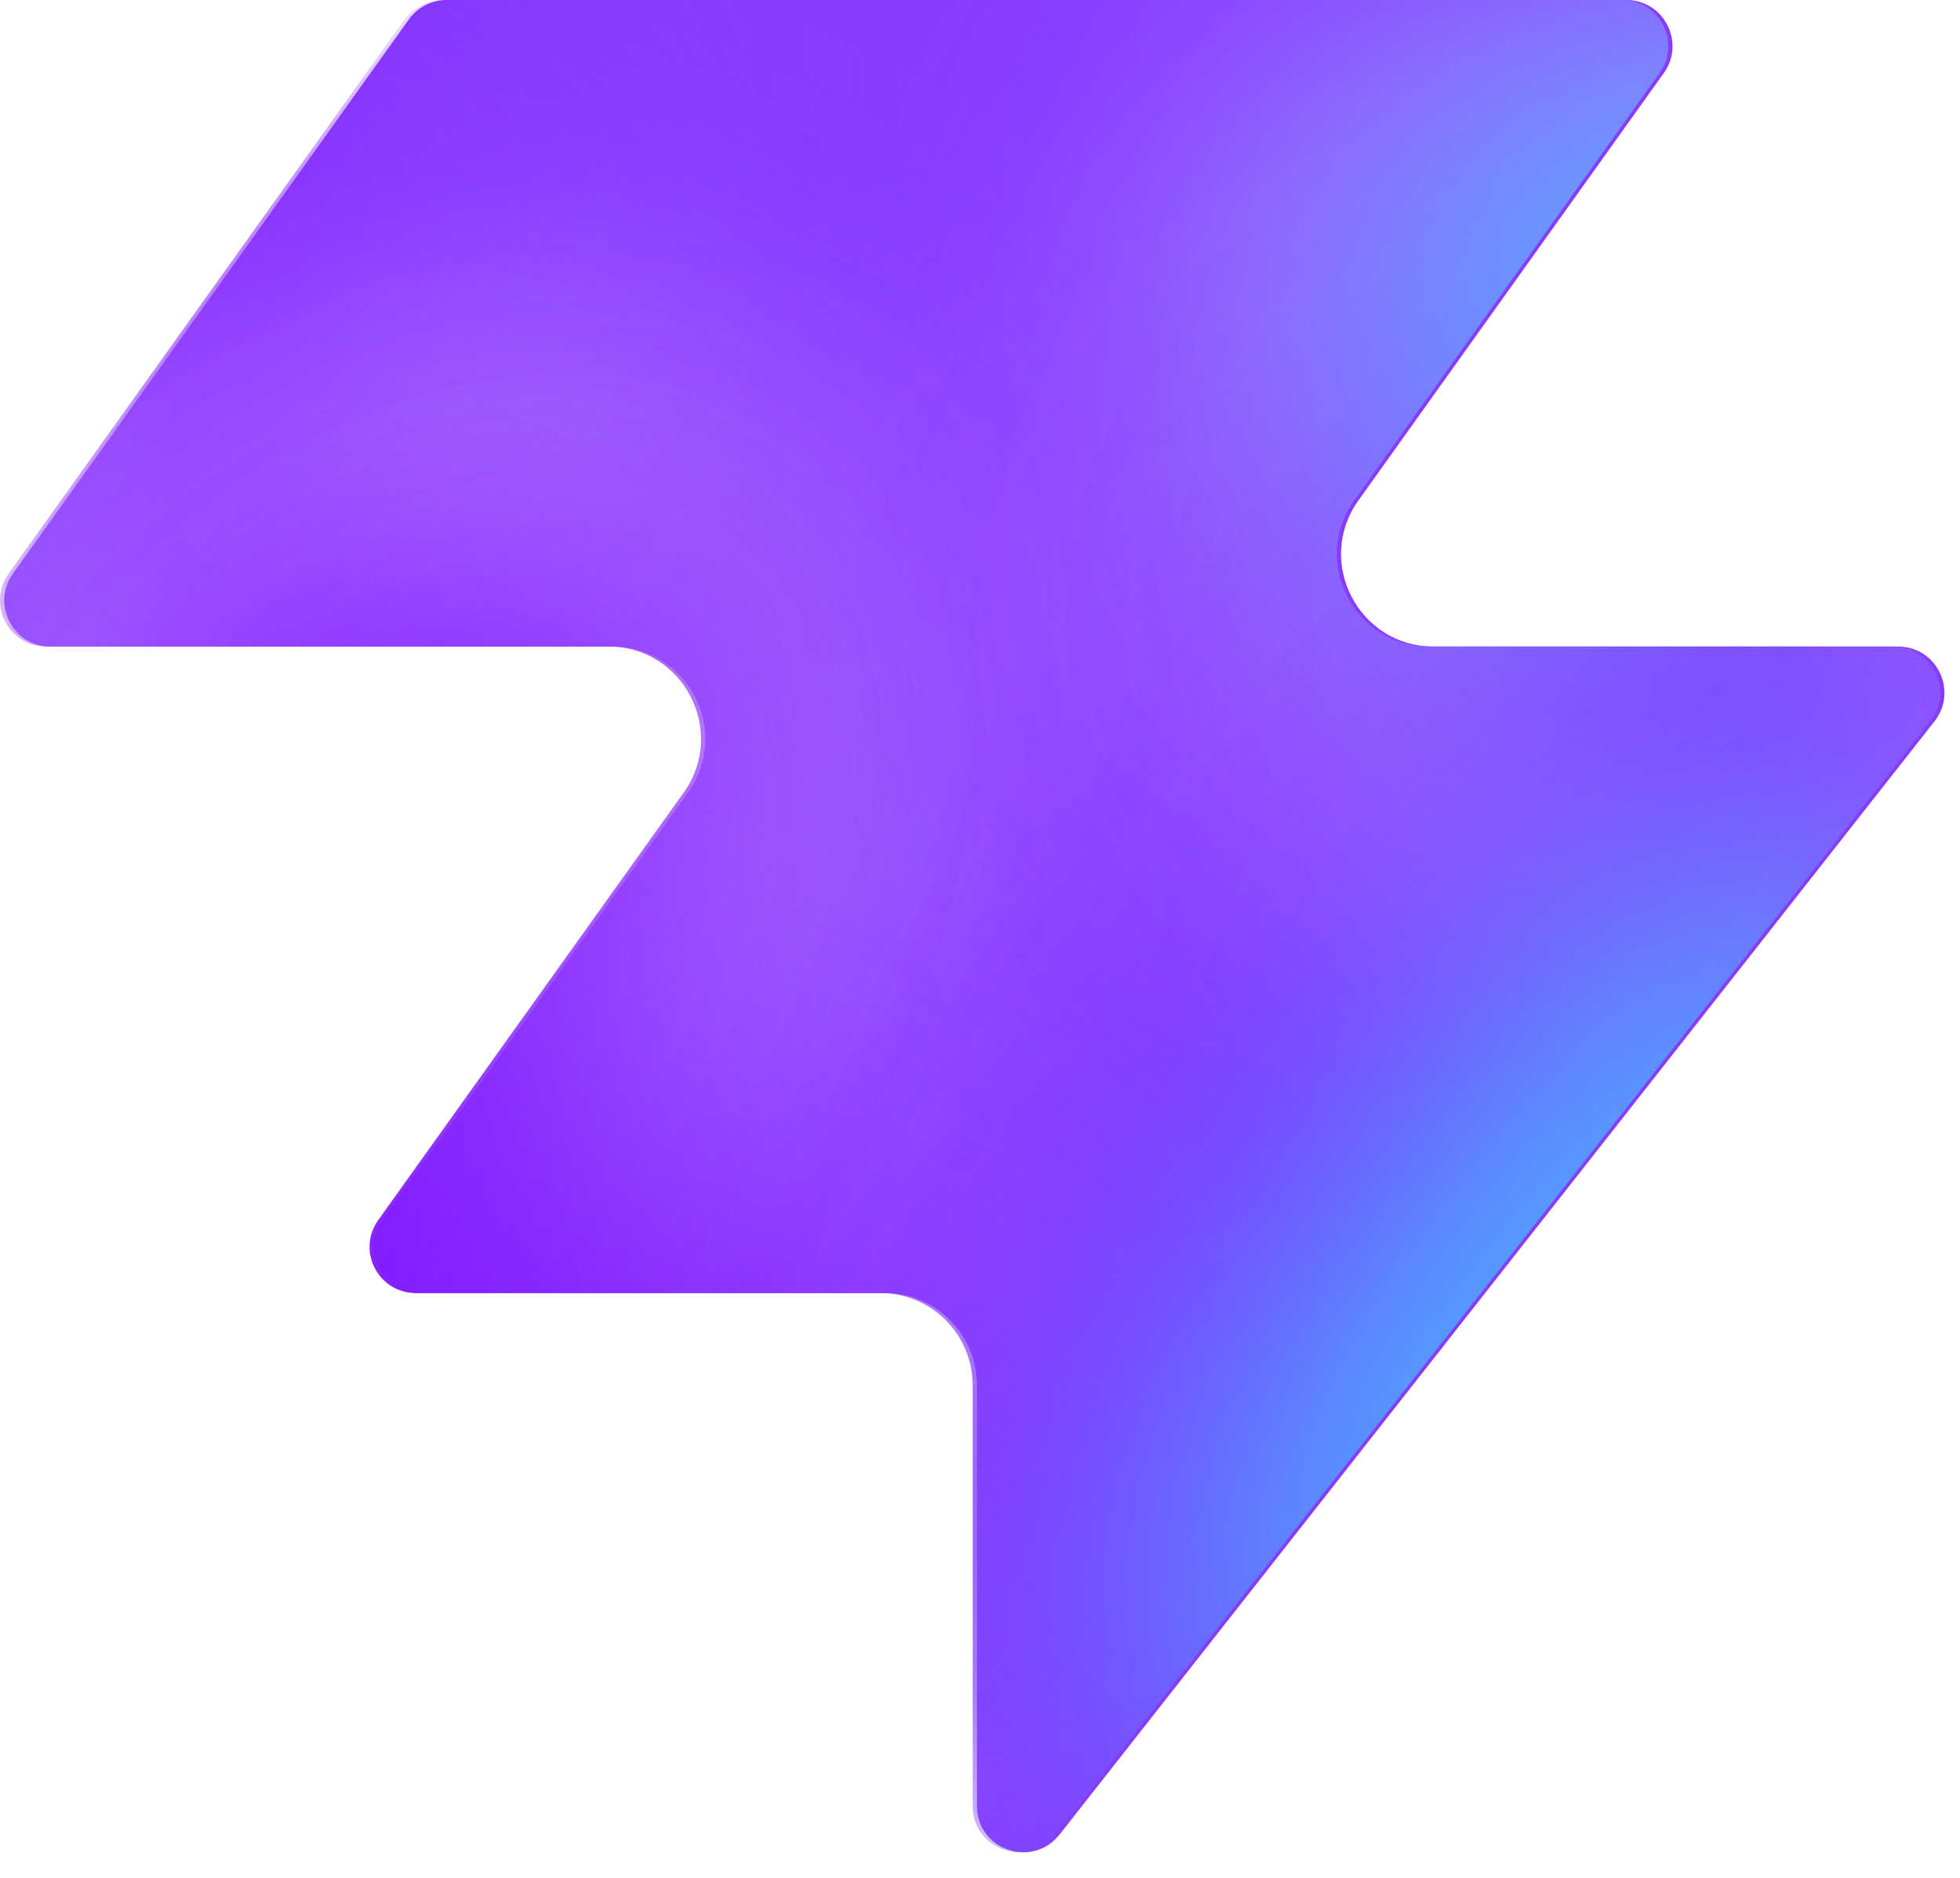
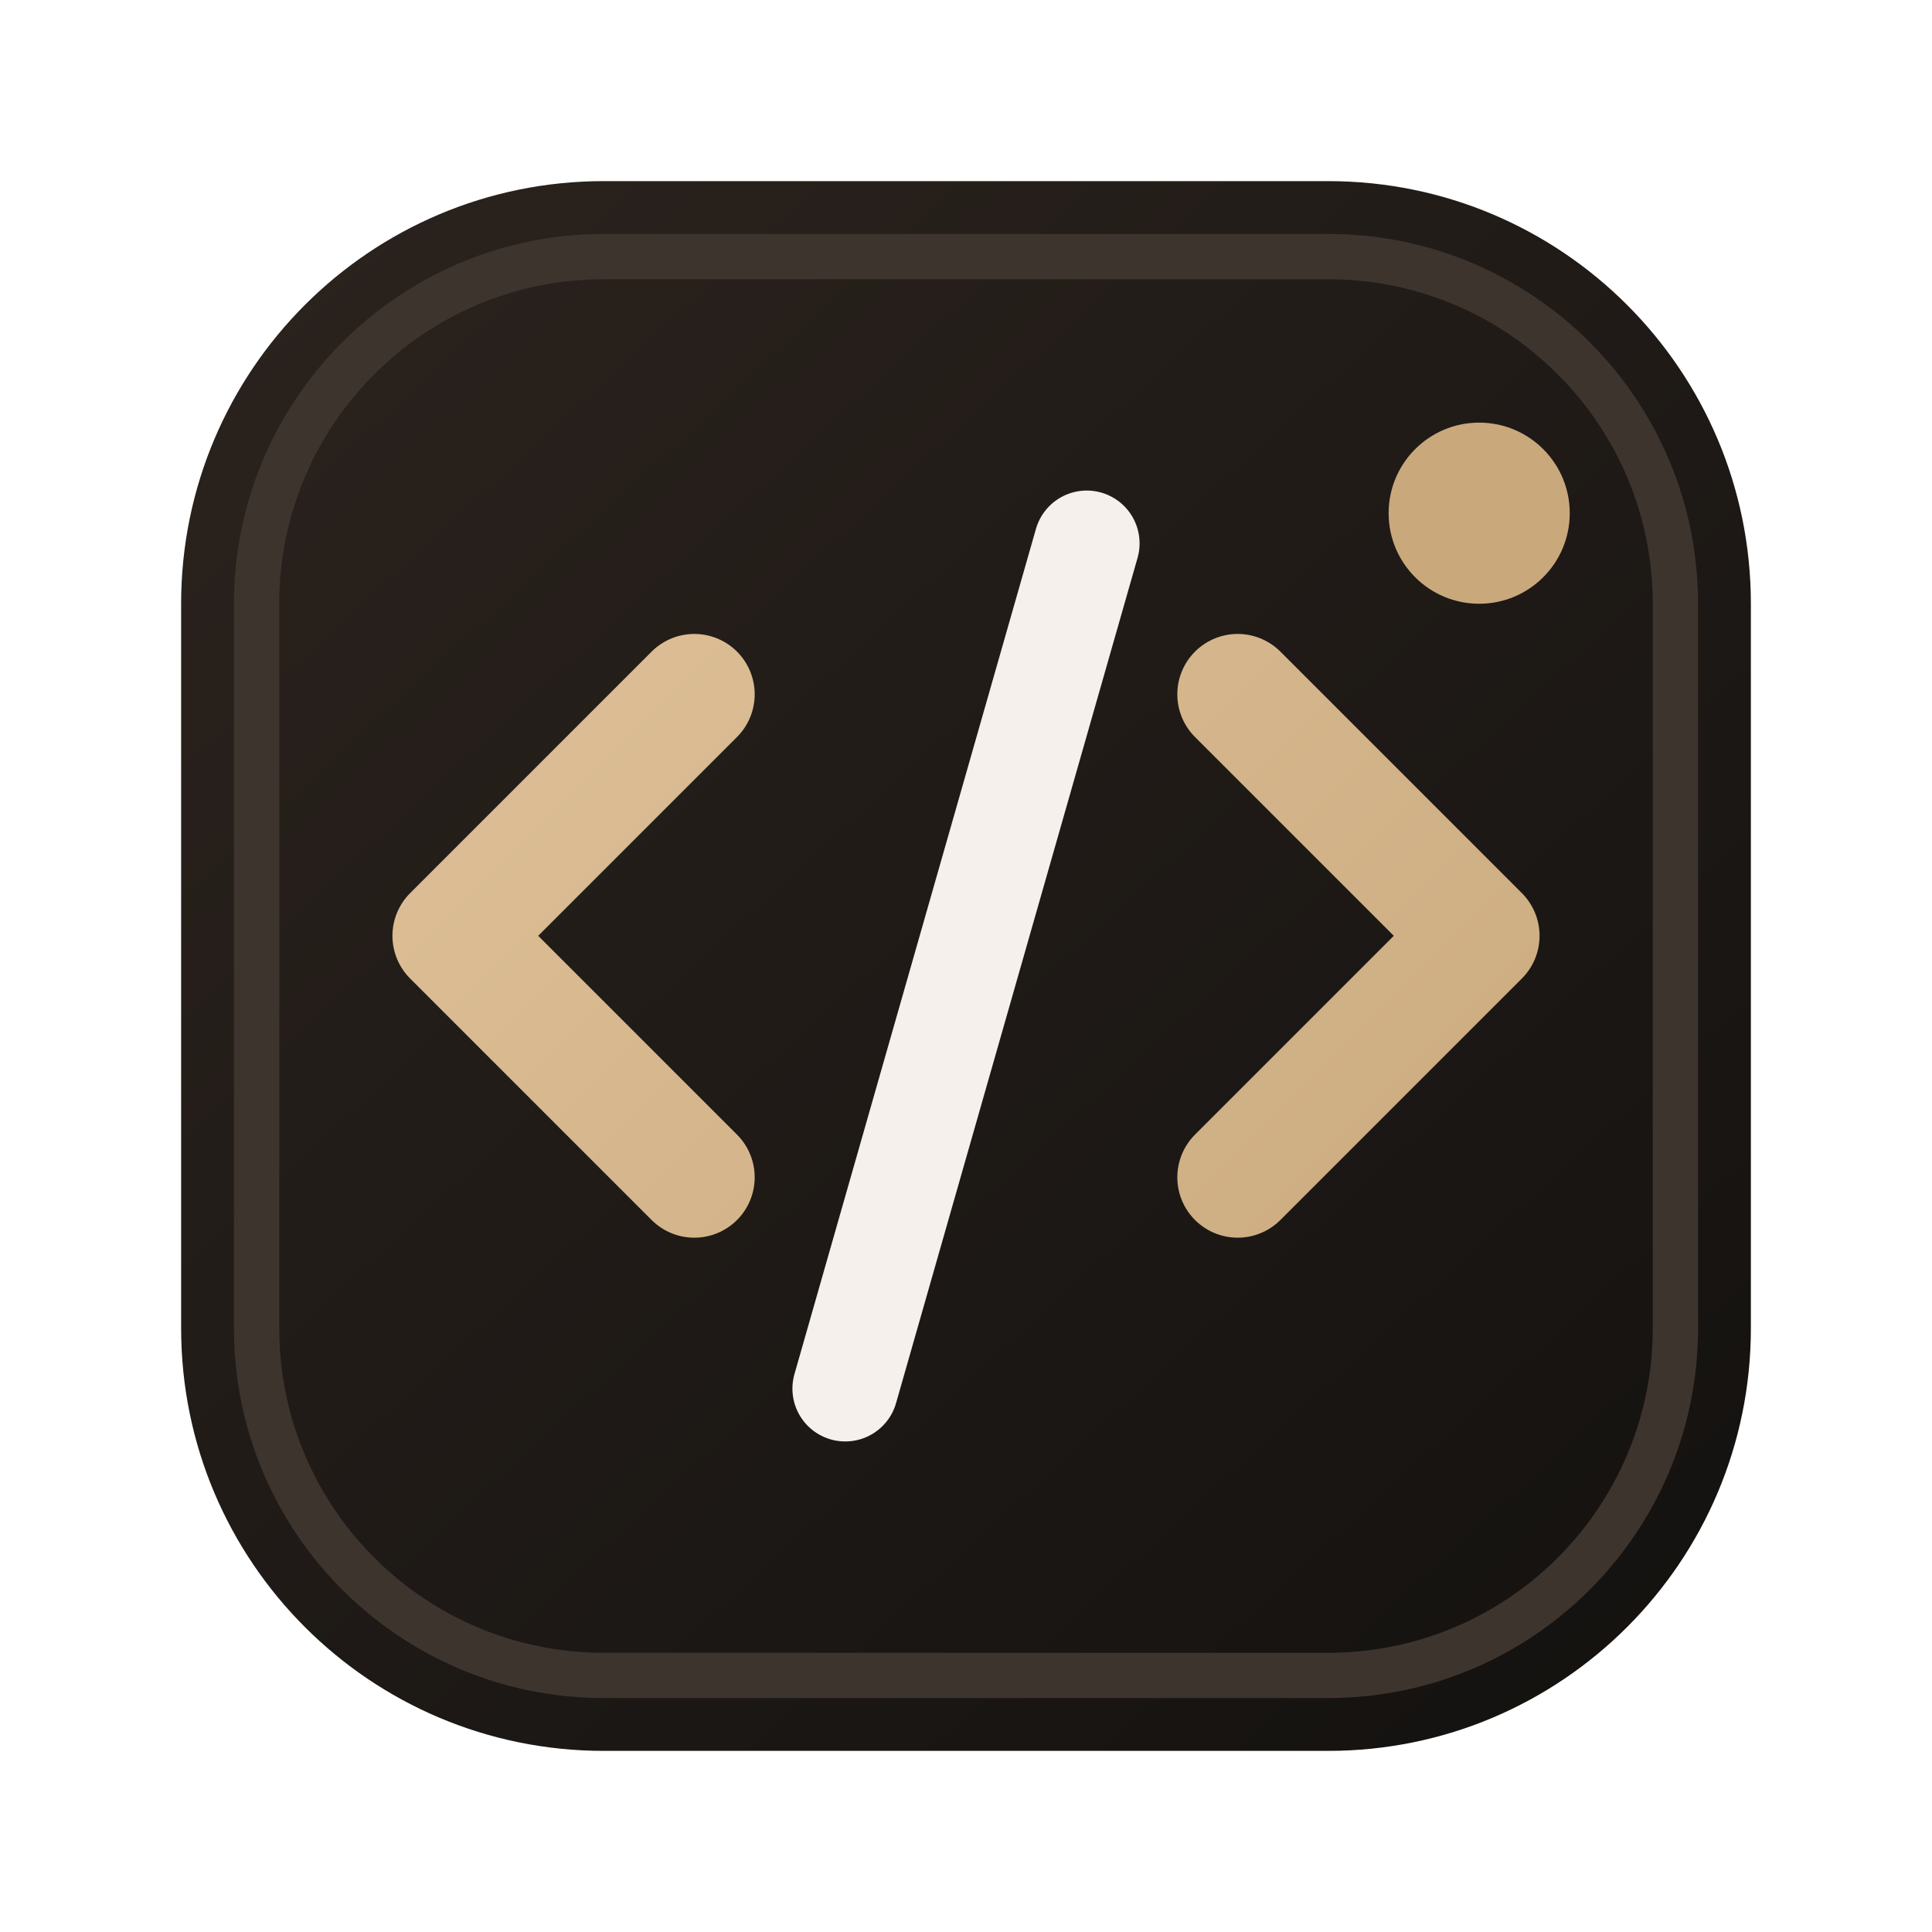
- <svg xmlns="http://www.w3.org/2000/svg" width="48" height="46" fill="none" viewBox="0 0 48 46">
-   <path fill="#863bff" d="M25.946 44.938c-.664.845-2.021.375-2.021-.698V33.937a2.26 2.26 0 0 0-2.262-2.262H10.287c-.92 0-1.456-1.04-.92-1.788l7.48-10.471c1.07-1.497 0-3.578-1.842-3.578H1.237c-.92 0-1.456-1.04-.92-1.788L10.013.474c.214-.297.556-.474.92-.474h28.894c.92 0 1.456 1.04.92 1.788l-7.48 10.471c-1.07 1.498 0 3.579 1.842 3.579h11.377c.943 0 1.473 1.088.89 1.83L25.947 44.94z" style="fill:#863bff;fill:color(display-p3 .525 .23 1);fill-opacity:1" />
-   <mask id="a" width="48" height="46" x="0" y="0" maskUnits="userSpaceOnUse" style="mask-type:alpha">
-     <path fill="#000" d="M25.842 44.938c-.664.844-2.021.375-2.021-.698V33.937a2.26 2.26 0 0 0-2.262-2.262H10.183c-.92 0-1.456-1.04-.92-1.788l7.48-10.471c1.07-1.498 0-3.579-1.842-3.579H1.133c-.92 0-1.456-1.04-.92-1.787L9.91.473c.214-.297.556-.474.92-.474h28.894c.92 0 1.456 1.04.92 1.788l-7.48 10.471c-1.07 1.498 0 3.578 1.842 3.578h11.377c.943 0 1.473 1.088.89 1.832L25.843 44.94z" style="fill:#000;fill-opacity:1" />
-   </mask>
-   <g mask="url(#a)">
-     <g filter="url(#b)">
-       <ellipse cx="5.508" cy="14.704" fill="#ede6ff" rx="5.508" ry="14.704" style="fill:#ede6ff;fill:color(display-p3 .927 .903 1);fill-opacity:1" transform="matrix(.00324 1 1 -.00324 -4.47 31.516)" />
-     </g>
-     <g filter="url(#c)">
-       <ellipse cx="10.399" cy="29.851" fill="#ede6ff" rx="10.399" ry="29.851" style="fill:#ede6ff;fill:color(display-p3 .927 .903 1);fill-opacity:1" transform="matrix(.00324 1 1 -.00324 -39.328 7.883)" />
-     </g>
-     <g filter="url(#d)">
-       <ellipse cx="5.508" cy="30.487" fill="#7e14ff" rx="5.508" ry="30.487" style="fill:#7e14ff;fill:color(display-p3 .492 .077 1);fill-opacity:1" transform="rotate(89.814 -25.913 -14.639)scale(1 -1)" />
-     </g>
-     <g filter="url(#e)">
-       <ellipse cx="5.508" cy="30.599" fill="#7e14ff" rx="5.508" ry="30.599" style="fill:#7e14ff;fill:color(display-p3 .492 .077 1);fill-opacity:1" transform="rotate(89.814 -32.644 -3.334)scale(1 -1)" />
-     </g>
-     <g filter="url(#f)">
-       <ellipse cx="5.508" cy="30.599" fill="#7e14ff" rx="5.508" ry="30.599" style="fill:#7e14ff;fill:color(display-p3 .492 .077 1);fill-opacity:1" transform="matrix(.00324 1 1 -.00324 -34.34 30.47)" />
-     </g>
-     <g filter="url(#g)">
-       <ellipse cx="14.072" cy="22.078" fill="#ede6ff" rx="14.072" ry="22.078" style="fill:#ede6ff;fill:color(display-p3 .927 .903 1);fill-opacity:1" transform="rotate(93.35 24.506 48.493)scale(-1 1)" />
-     </g>
-     <g filter="url(#h)">
-       <ellipse cx="3.47" cy="21.501" fill="#7e14ff" rx="3.47" ry="21.501" style="fill:#7e14ff;fill:color(display-p3 .492 .077 1);fill-opacity:1" transform="rotate(89.009 28.708 47.59)scale(-1 1)" />
-     </g>
-     <g filter="url(#i)">
-       <ellipse cx="3.47" cy="21.501" fill="#7e14ff" rx="3.47" ry="21.501" style="fill:#7e14ff;fill:color(display-p3 .492 .077 1);fill-opacity:1" transform="rotate(89.009 28.708 47.59)scale(-1 1)" />
-     </g>
-     <g filter="url(#j)">
-       <ellipse cx=".387" cy="8.972" fill="#7e14ff" rx="4.407" ry="29.108" style="fill:#7e14ff;fill:color(display-p3 .492 .077 1);fill-opacity:1" transform="rotate(39.51 .387 8.972)" />
-     </g>
-     <g filter="url(#k)">
-       <ellipse cx="47.523" cy="-6.092" fill="#7e14ff" rx="4.407" ry="29.108" style="fill:#7e14ff;fill:color(display-p3 .492 .077 1);fill-opacity:1" transform="rotate(37.892 47.523 -6.092)" />
-     </g>
-     <g filter="url(#l)">
-       <ellipse cx="41.412" cy="6.333" fill="#47bfff" rx="5.971" ry="9.665" style="fill:#47bfff;fill:color(display-p3 .28 .748 1);fill-opacity:1" transform="rotate(37.892 41.412 6.333)" />
-     </g>
-     <g filter="url(#m)">
-       <ellipse cx="-1.879" cy="38.332" fill="#7e14ff" rx="4.407" ry="29.108" style="fill:#7e14ff;fill:color(display-p3 .492 .077 1);fill-opacity:1" transform="rotate(37.892 -1.88 38.332)" />
-     </g>
-     <g filter="url(#n)">
-       <ellipse cx="-1.879" cy="38.332" fill="#7e14ff" rx="4.407" ry="29.108" style="fill:#7e14ff;fill:color(display-p3 .492 .077 1);fill-opacity:1" transform="rotate(37.892 -1.88 38.332)" />
-     </g>
-     <g filter="url(#o)">
-       <ellipse cx="35.651" cy="29.907" fill="#7e14ff" rx="4.407" ry="29.108" style="fill:#7e14ff;fill:color(display-p3 .492 .077 1);fill-opacity:1" transform="rotate(37.892 35.651 29.907)" />
-     </g>
-     <g filter="url(#p)">
-       <ellipse cx="38.418" cy="32.4" fill="#47bfff" rx="5.971" ry="15.297" style="fill:#47bfff;fill:color(display-p3 .28 .748 1);fill-opacity:1" transform="rotate(37.892 38.418 32.4)" />
-     </g>
-   </g>
+ <svg xmlns="http://www.w3.org/2000/svg" viewBox="0 0 64 64" role="img" aria-label="Frontend developer portfolio favicon">
  <defs>
-     <filter id="b" width="60.045" height="41.654" x="-19.77" y="16.149" color-interpolation-filters="sRGB" filterUnits="userSpaceOnUse">
-       <feFlood flood-opacity="0" result="BackgroundImageFix" />
-       <feBlend in="SourceGraphic" in2="BackgroundImageFix" result="shape" />
-       <feGaussianBlur result="effect1_foregroundBlur_2002_17158" stdDeviation="7.659" />
-     </filter>
-     <filter id="c" width="90.34" height="51.437" x="-54.613" y="-7.533" color-interpolation-filters="sRGB" filterUnits="userSpaceOnUse">
-       <feFlood flood-opacity="0" result="BackgroundImageFix" />
-       <feBlend in="SourceGraphic" in2="BackgroundImageFix" result="shape" />
-       <feGaussianBlur result="effect1_foregroundBlur_2002_17158" stdDeviation="7.659" />
-     </filter>
-     <filter id="d" width="79.355" height="29.4" x="-49.64" y="2.03" color-interpolation-filters="sRGB" filterUnits="userSpaceOnUse">
-       <feFlood flood-opacity="0" result="BackgroundImageFix" />
-       <feBlend in="SourceGraphic" in2="BackgroundImageFix" result="shape" />
-       <feGaussianBlur result="effect1_foregroundBlur_2002_17158" stdDeviation="4.596" />
-     </filter>
-     <filter id="e" width="79.579" height="29.4" x="-45.045" y="20.029" color-interpolation-filters="sRGB" filterUnits="userSpaceOnUse">
-       <feFlood flood-opacity="0" result="BackgroundImageFix" />
-       <feBlend in="SourceGraphic" in2="BackgroundImageFix" result="shape" />
-       <feGaussianBlur result="effect1_foregroundBlur_2002_17158" stdDeviation="4.596" />
-     </filter>
-     <filter id="f" width="79.579" height="29.4" x="-43.513" y="21.178" color-interpolation-filters="sRGB" filterUnits="userSpaceOnUse">
-       <feFlood flood-opacity="0" result="BackgroundImageFix" />
-       <feBlend in="SourceGraphic" in2="BackgroundImageFix" result="shape" />
-       <feGaussianBlur result="effect1_foregroundBlur_2002_17158" stdDeviation="4.596" />
-     </filter>
-     <filter id="g" width="74.749" height="58.852" x="15.756" y="-17.901" color-interpolation-filters="sRGB" filterUnits="userSpaceOnUse">
-       <feFlood flood-opacity="0" result="BackgroundImageFix" />
-       <feBlend in="SourceGraphic" in2="BackgroundImageFix" result="shape" />
-       <feGaussianBlur result="effect1_foregroundBlur_2002_17158" stdDeviation="7.659" />
-     </filter>
-     <filter id="h" width="61.377" height="25.362" x="23.548" y="2.284" color-interpolation-filters="sRGB" filterUnits="userSpaceOnUse">
-       <feFlood flood-opacity="0" result="BackgroundImageFix" />
-       <feBlend in="SourceGraphic" in2="BackgroundImageFix" result="shape" />
-       <feGaussianBlur result="effect1_foregroundBlur_2002_17158" stdDeviation="4.596" />
-     </filter>
-     <filter id="i" width="61.377" height="25.362" x="23.548" y="2.284" color-interpolation-filters="sRGB" filterUnits="userSpaceOnUse">
-       <feFlood flood-opacity="0" result="BackgroundImageFix" />
-       <feBlend in="SourceGraphic" in2="BackgroundImageFix" result="shape" />
-       <feGaussianBlur result="effect1_foregroundBlur_2002_17158" stdDeviation="4.596" />
-     </filter>
-     <filter id="j" width="56.045" height="63.649" x="-27.636" y="-22.853" color-interpolation-filters="sRGB" filterUnits="userSpaceOnUse">
-       <feFlood flood-opacity="0" result="BackgroundImageFix" />
-       <feBlend in="SourceGraphic" in2="BackgroundImageFix" result="shape" />
-       <feGaussianBlur result="effect1_foregroundBlur_2002_17158" stdDeviation="4.596" />
-     </filter>
-     <filter id="k" width="54.814" height="64.646" x="20.116" y="-38.415" color-interpolation-filters="sRGB" filterUnits="userSpaceOnUse">
-       <feFlood flood-opacity="0" result="BackgroundImageFix" />
-       <feBlend in="SourceGraphic" in2="BackgroundImageFix" result="shape" />
-       <feGaussianBlur result="effect1_foregroundBlur_2002_17158" stdDeviation="4.596" />
-     </filter>
-     <filter id="l" width="33.541" height="35.313" x="24.641" y="-11.323" color-interpolation-filters="sRGB" filterUnits="userSpaceOnUse">
-       <feFlood flood-opacity="0" result="BackgroundImageFix" />
-       <feBlend in="SourceGraphic" in2="BackgroundImageFix" result="shape" />
-       <feGaussianBlur result="effect1_foregroundBlur_2002_17158" stdDeviation="4.596" />
-     </filter>
-     <filter id="m" width="54.814" height="64.646" x="-29.286" y="6.009" color-interpolation-filters="sRGB" filterUnits="userSpaceOnUse">
-       <feFlood flood-opacity="0" result="BackgroundImageFix" />
-       <feBlend in="SourceGraphic" in2="BackgroundImageFix" result="shape" />
-       <feGaussianBlur result="effect1_foregroundBlur_2002_17158" stdDeviation="4.596" />
-     </filter>
-     <filter id="n" width="54.814" height="64.646" x="-29.286" y="6.009" color-interpolation-filters="sRGB" filterUnits="userSpaceOnUse">
-       <feFlood flood-opacity="0" result="BackgroundImageFix" />
-       <feBlend in="SourceGraphic" in2="BackgroundImageFix" result="shape" />
-       <feGaussianBlur result="effect1_foregroundBlur_2002_17158" stdDeviation="4.596" />
-     </filter>
-     <filter id="o" width="54.814" height="64.646" x="8.244" y="-2.416" color-interpolation-filters="sRGB" filterUnits="userSpaceOnUse">
-       <feFlood flood-opacity="0" result="BackgroundImageFix" />
-       <feBlend in="SourceGraphic" in2="BackgroundImageFix" result="shape" />
-       <feGaussianBlur result="effect1_foregroundBlur_2002_17158" stdDeviation="4.596" />
-     </filter>
-     <filter id="p" width="39.409" height="43.623" x="18.713" y="10.588" color-interpolation-filters="sRGB" filterUnits="userSpaceOnUse">
-       <feFlood flood-opacity="0" result="BackgroundImageFix" />
-       <feBlend in="SourceGraphic" in2="BackgroundImageFix" result="shape" />
-       <feGaussianBlur result="effect1_foregroundBlur_2002_17158" stdDeviation="4.596" />
-     </filter>
+     <linearGradient id="bg" x1="10" y1="8" x2="54" y2="56" gradientUnits="userSpaceOnUse">
+       <stop offset="0" stop-color="#2a221d" />
+       <stop offset="1" stop-color="#141210" />
+     </linearGradient>
+     <linearGradient id="accent" x1="14" y1="14" x2="50" y2="50" gradientUnits="userSpaceOnUse">
+       <stop offset="0" stop-color="#e0c29a" />
+       <stop offset="1" stop-color="#c9a87c" />
+     </linearGradient>
  </defs>
+   <rect x="6" y="6" width="52" height="52" rx="14" fill="url(#bg)" />
+   <rect x="8.5" y="8.5" width="47" height="47" rx="11.5" fill="none" stroke="#3d342e" stroke-width="1.5" />
+   <path d="M23 23 15 31l8 8" fill="none" stroke="url(#accent)" stroke-linecap="round" stroke-linejoin="round" stroke-width="4" />
+   <path d="M41 23l8 8-8 8" fill="none" stroke="url(#accent)" stroke-linecap="round" stroke-linejoin="round" stroke-width="4" />
+   <path d="m36 18-8 28" fill="none" stroke="#f5f0eb" stroke-linecap="round" stroke-width="3.5" />
+   <circle cx="49" cy="17" r="3" fill="#c9a87c" />
</svg>
